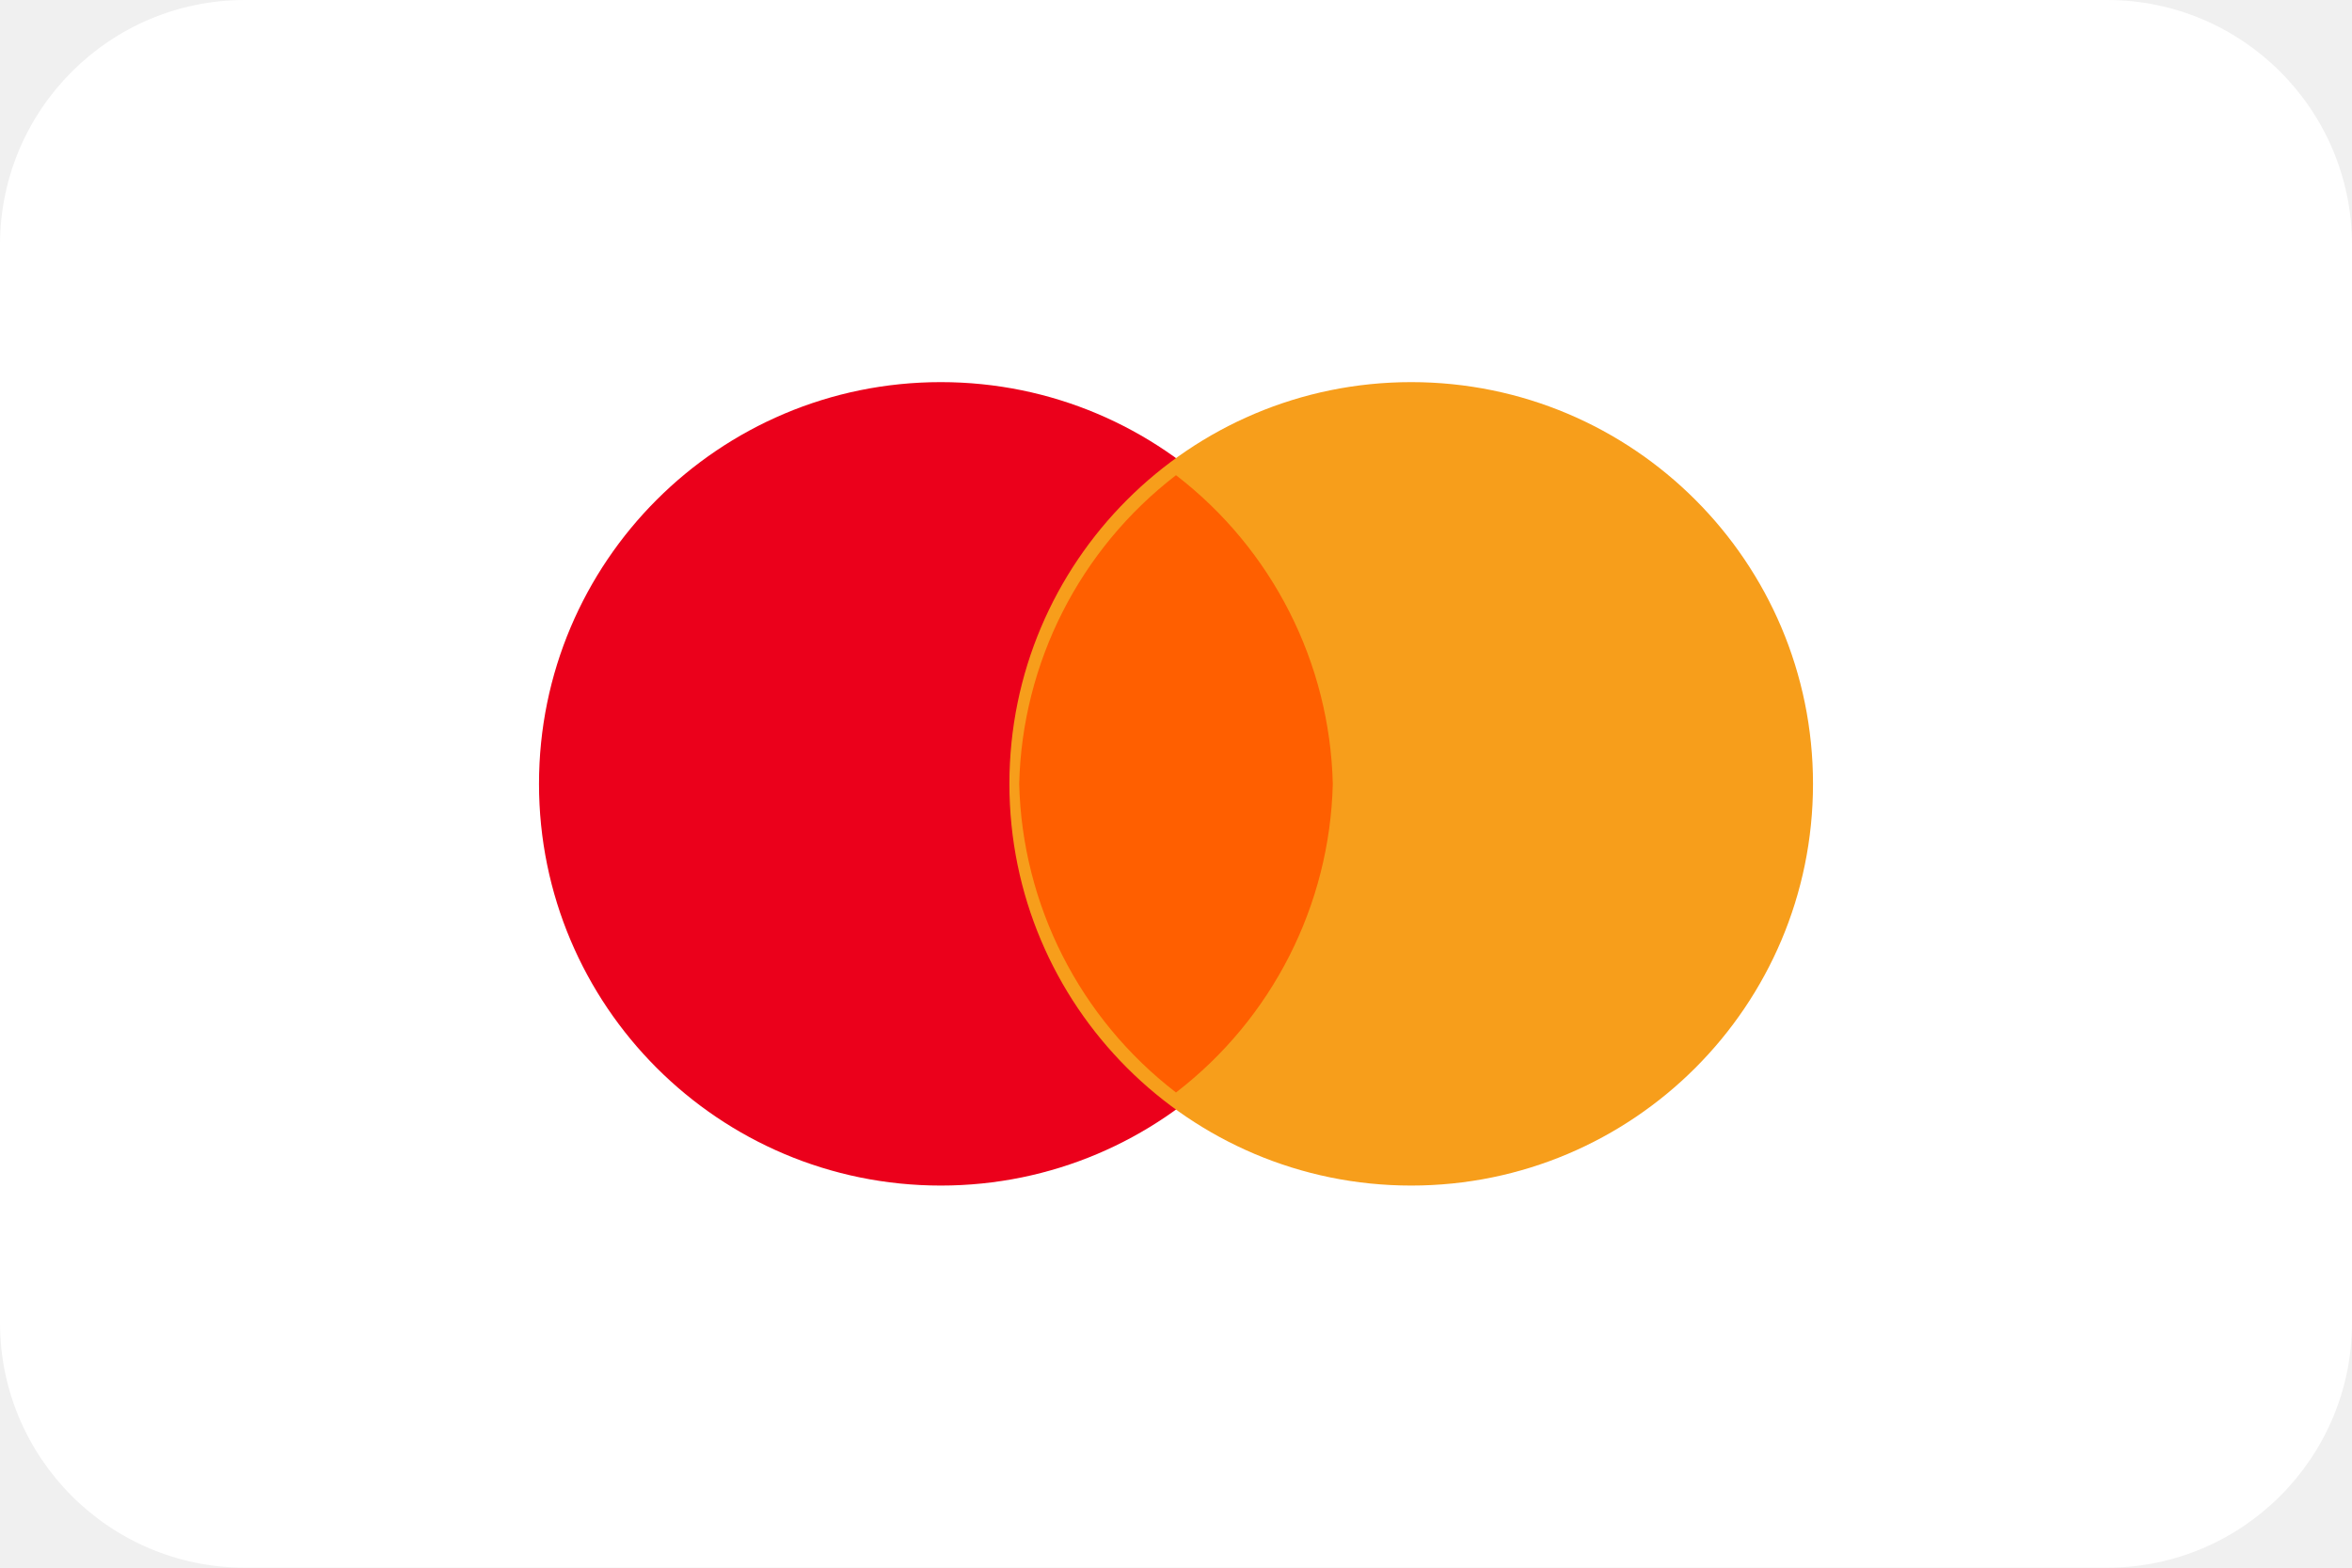
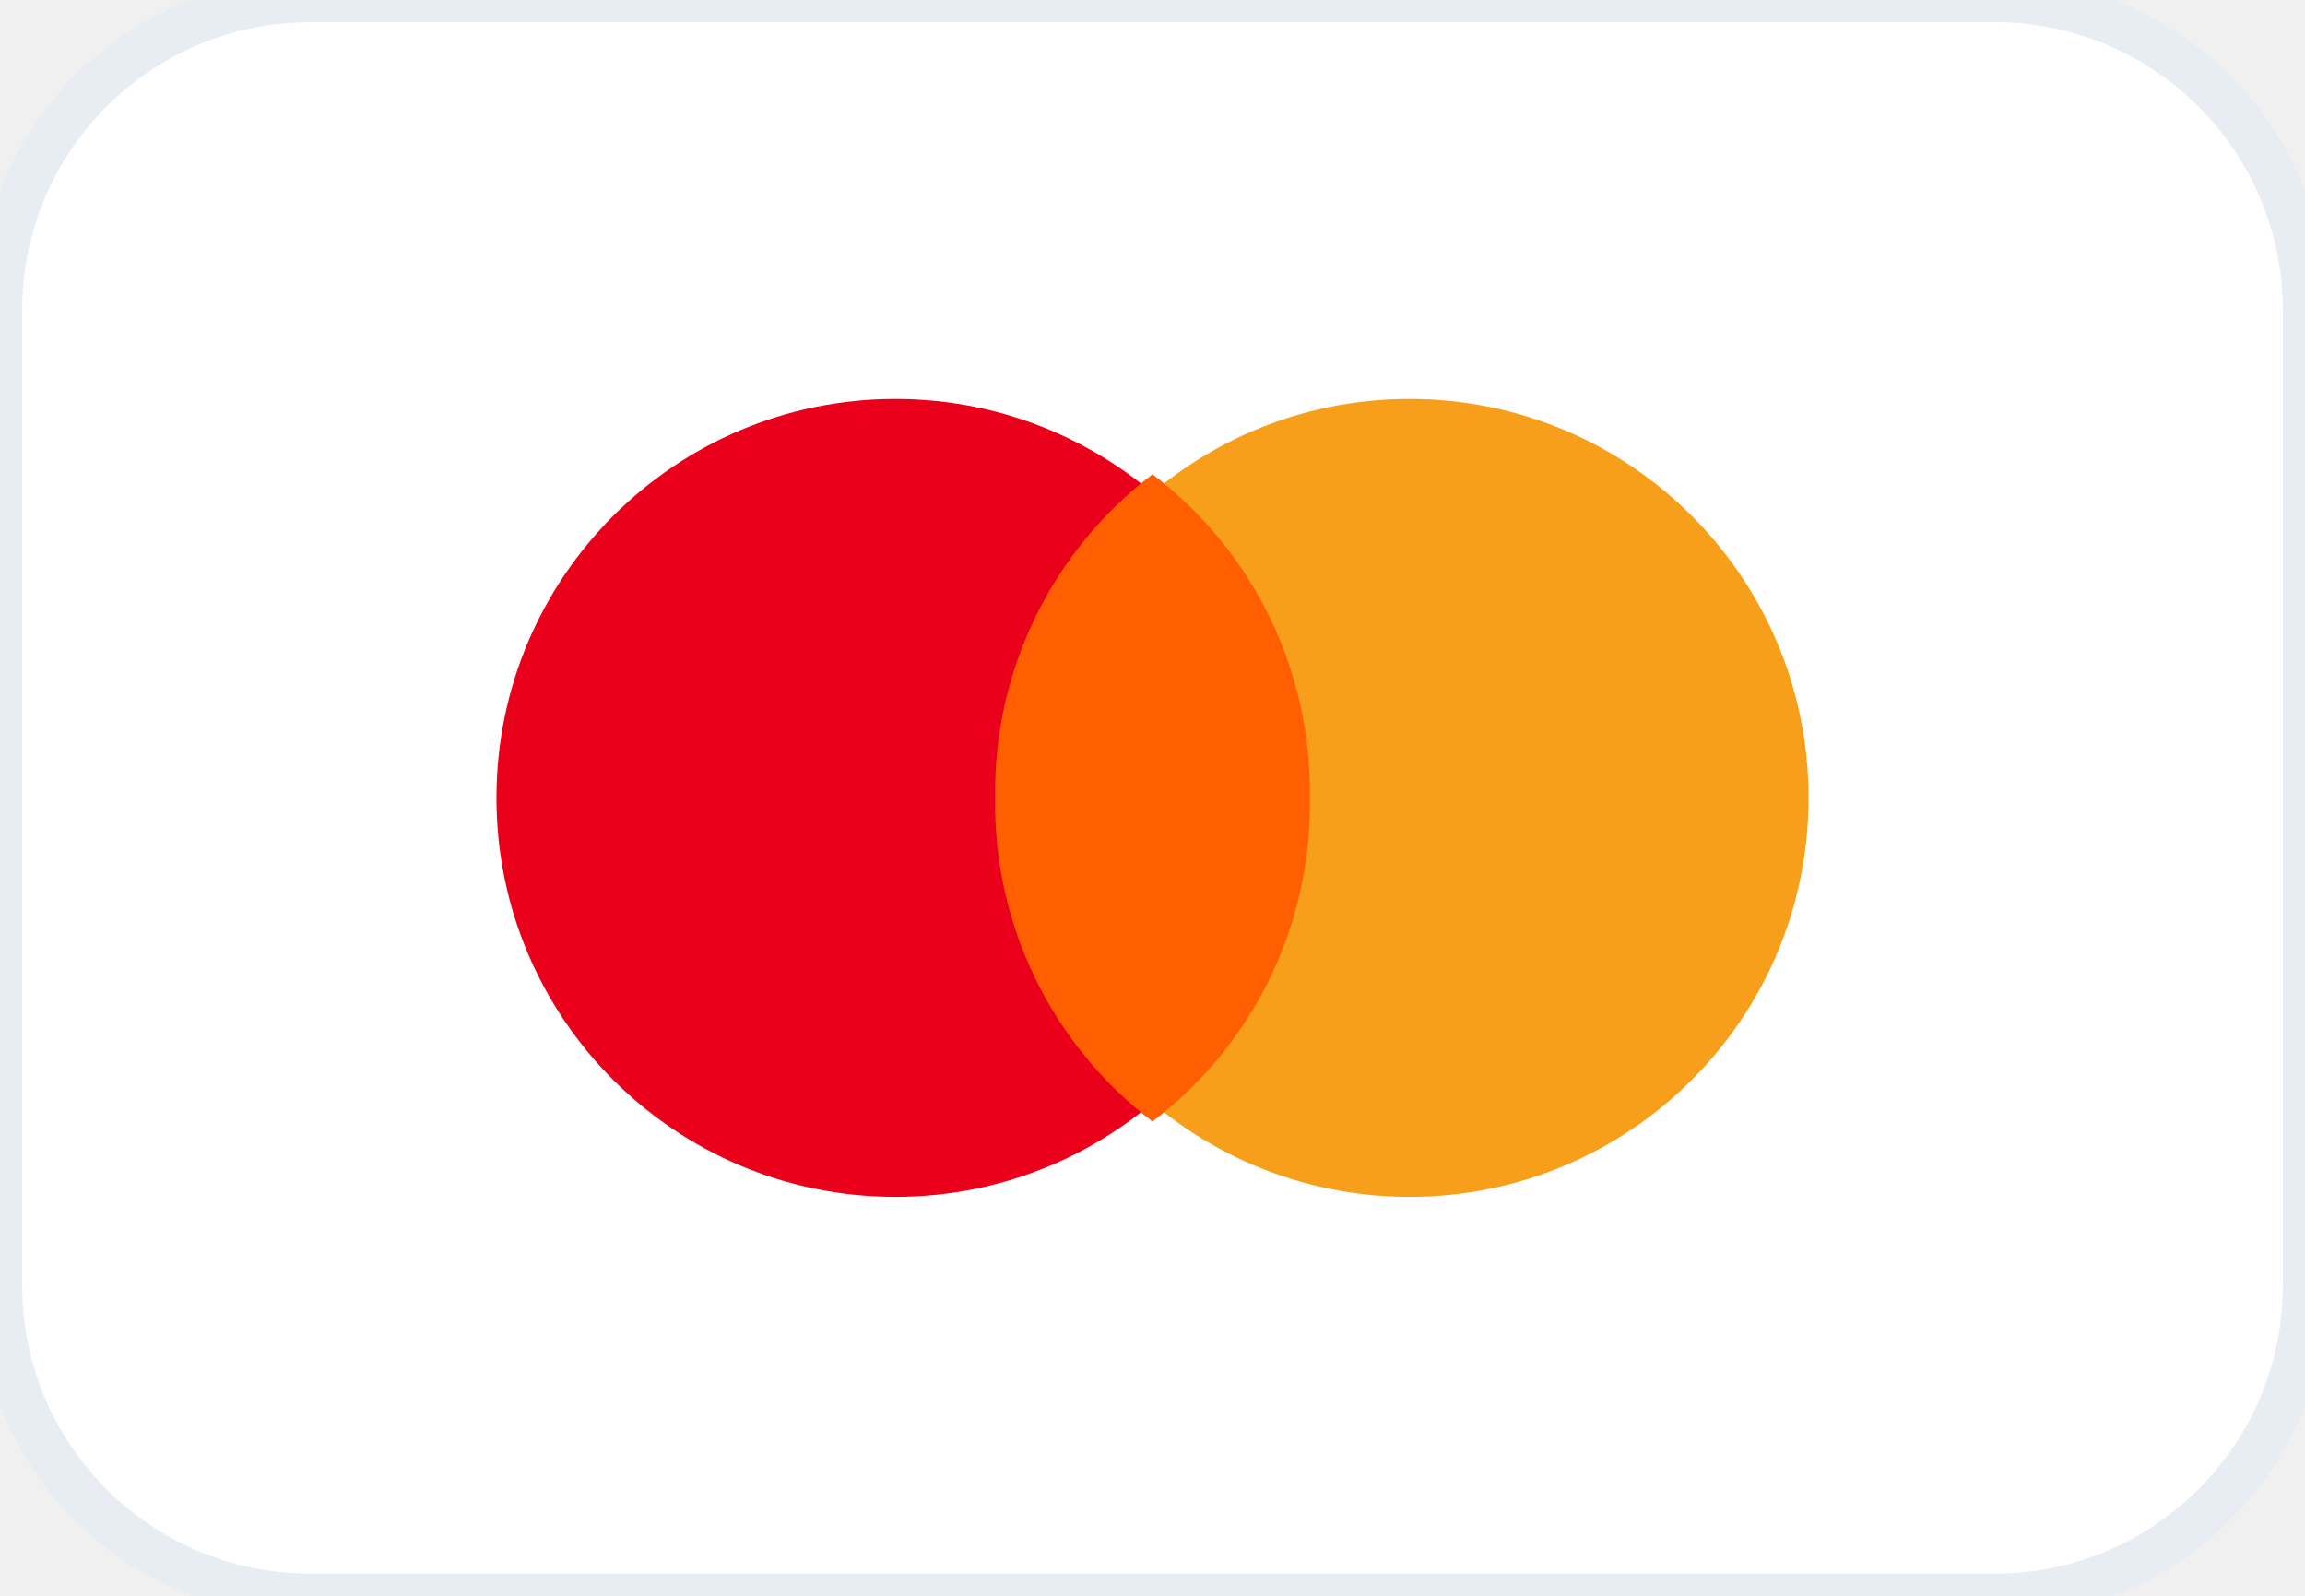
- <svg xmlns="http://www.w3.org/2000/svg" viewBox="0 0 48 32" role="img" aria-label="Mastercard">
-   <rect width="48" height="32" rx="5" fill="#fff" />
-   <circle cx="19.2" cy="16" r="8.2" fill="#EB001B" />
-   <circle cx="28.8" cy="16" r="8.2" fill="#F79E1B" />
-   <path fill="#FF5F00" d="M24 9.7a8.2 8.2 0 0 0-3.2 6.3 8.2 8.2 0 0 0 3.2 6.3 8.2 8.2 0 0 0 3.2-6.3A8.2 8.2 0 0 0 24 9.7z" />
+ <svg xmlns="http://www.w3.org/2000/svg" viewBox="0 0 52 36" role="img" aria-label="Mastercard">
+   <rect width="52" height="36" rx="7" fill="#fff" stroke="#E8EDF3" />
+   <circle cx="20.2" cy="18" r="9" fill="#EB001B" />
+   <circle cx="31.8" cy="18" r="9" fill="#F79E1B" />
+   <path fill="#FF5F00" d="M26 10.7a9 9 0 0 0-3.55 7.3A9 9 0 0 0 26 25.3a9 9 0 0 0 3.55-7.3A9 9 0 0 0 26 10.7z" />
</svg>
